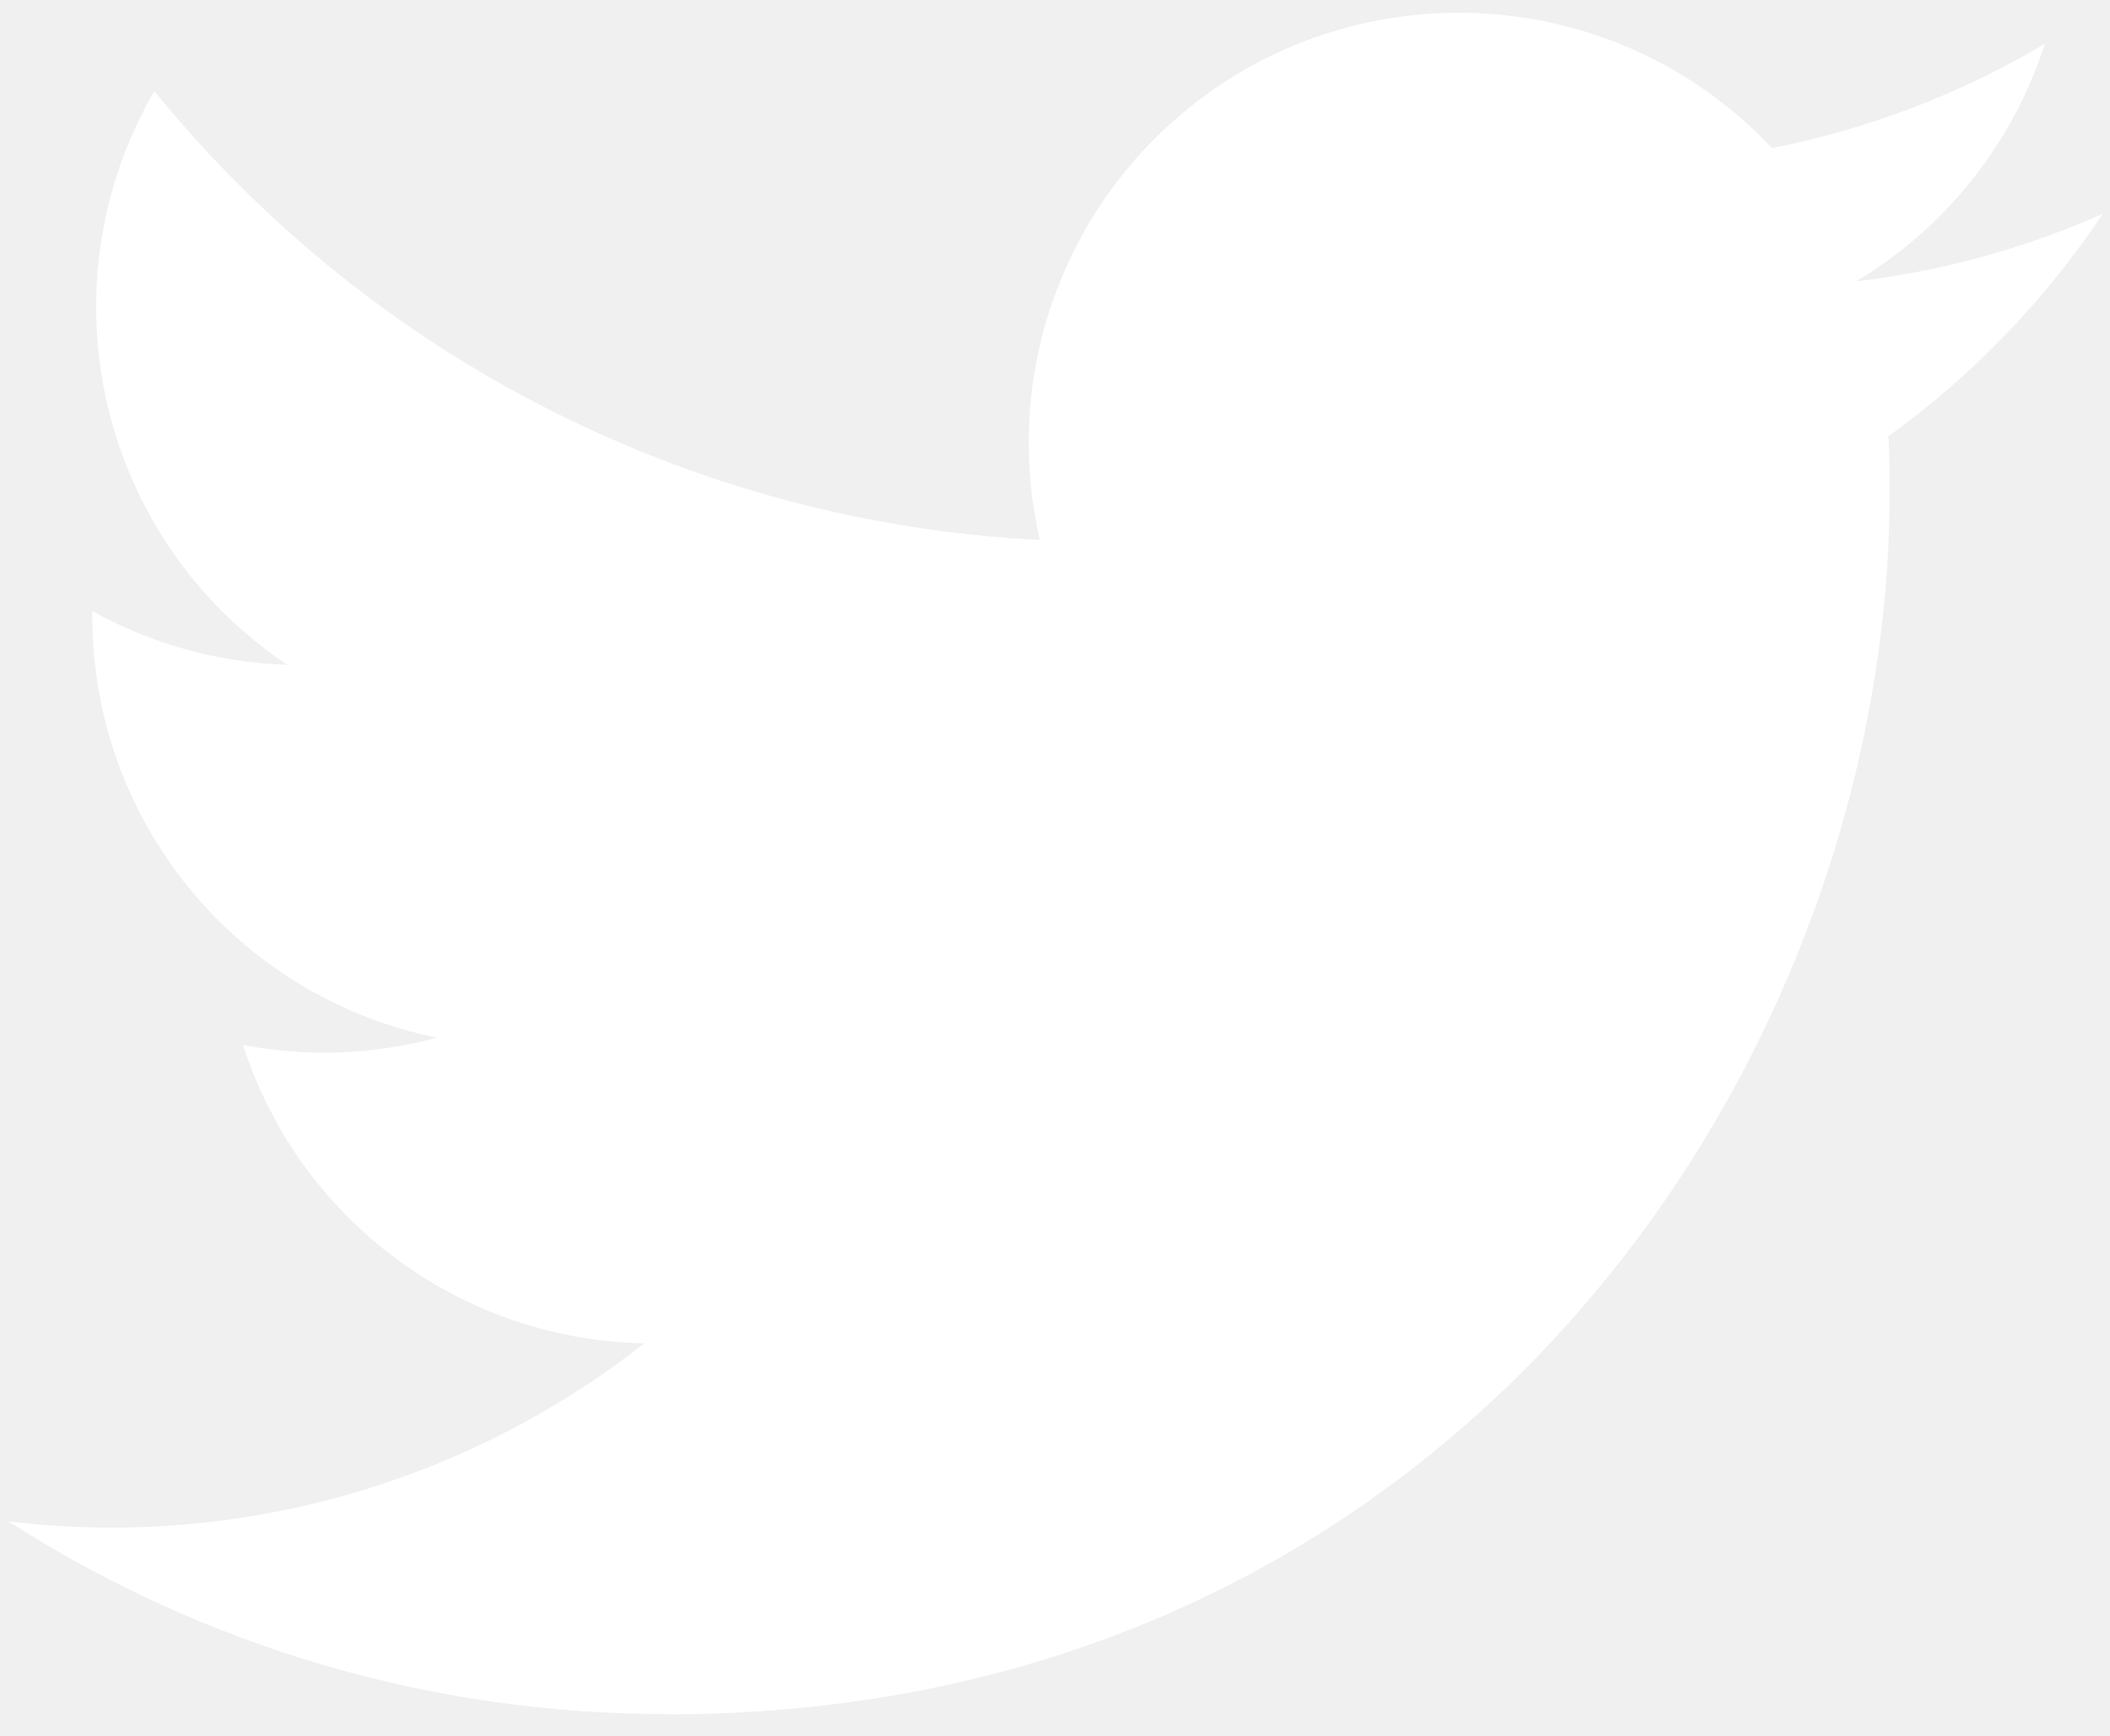
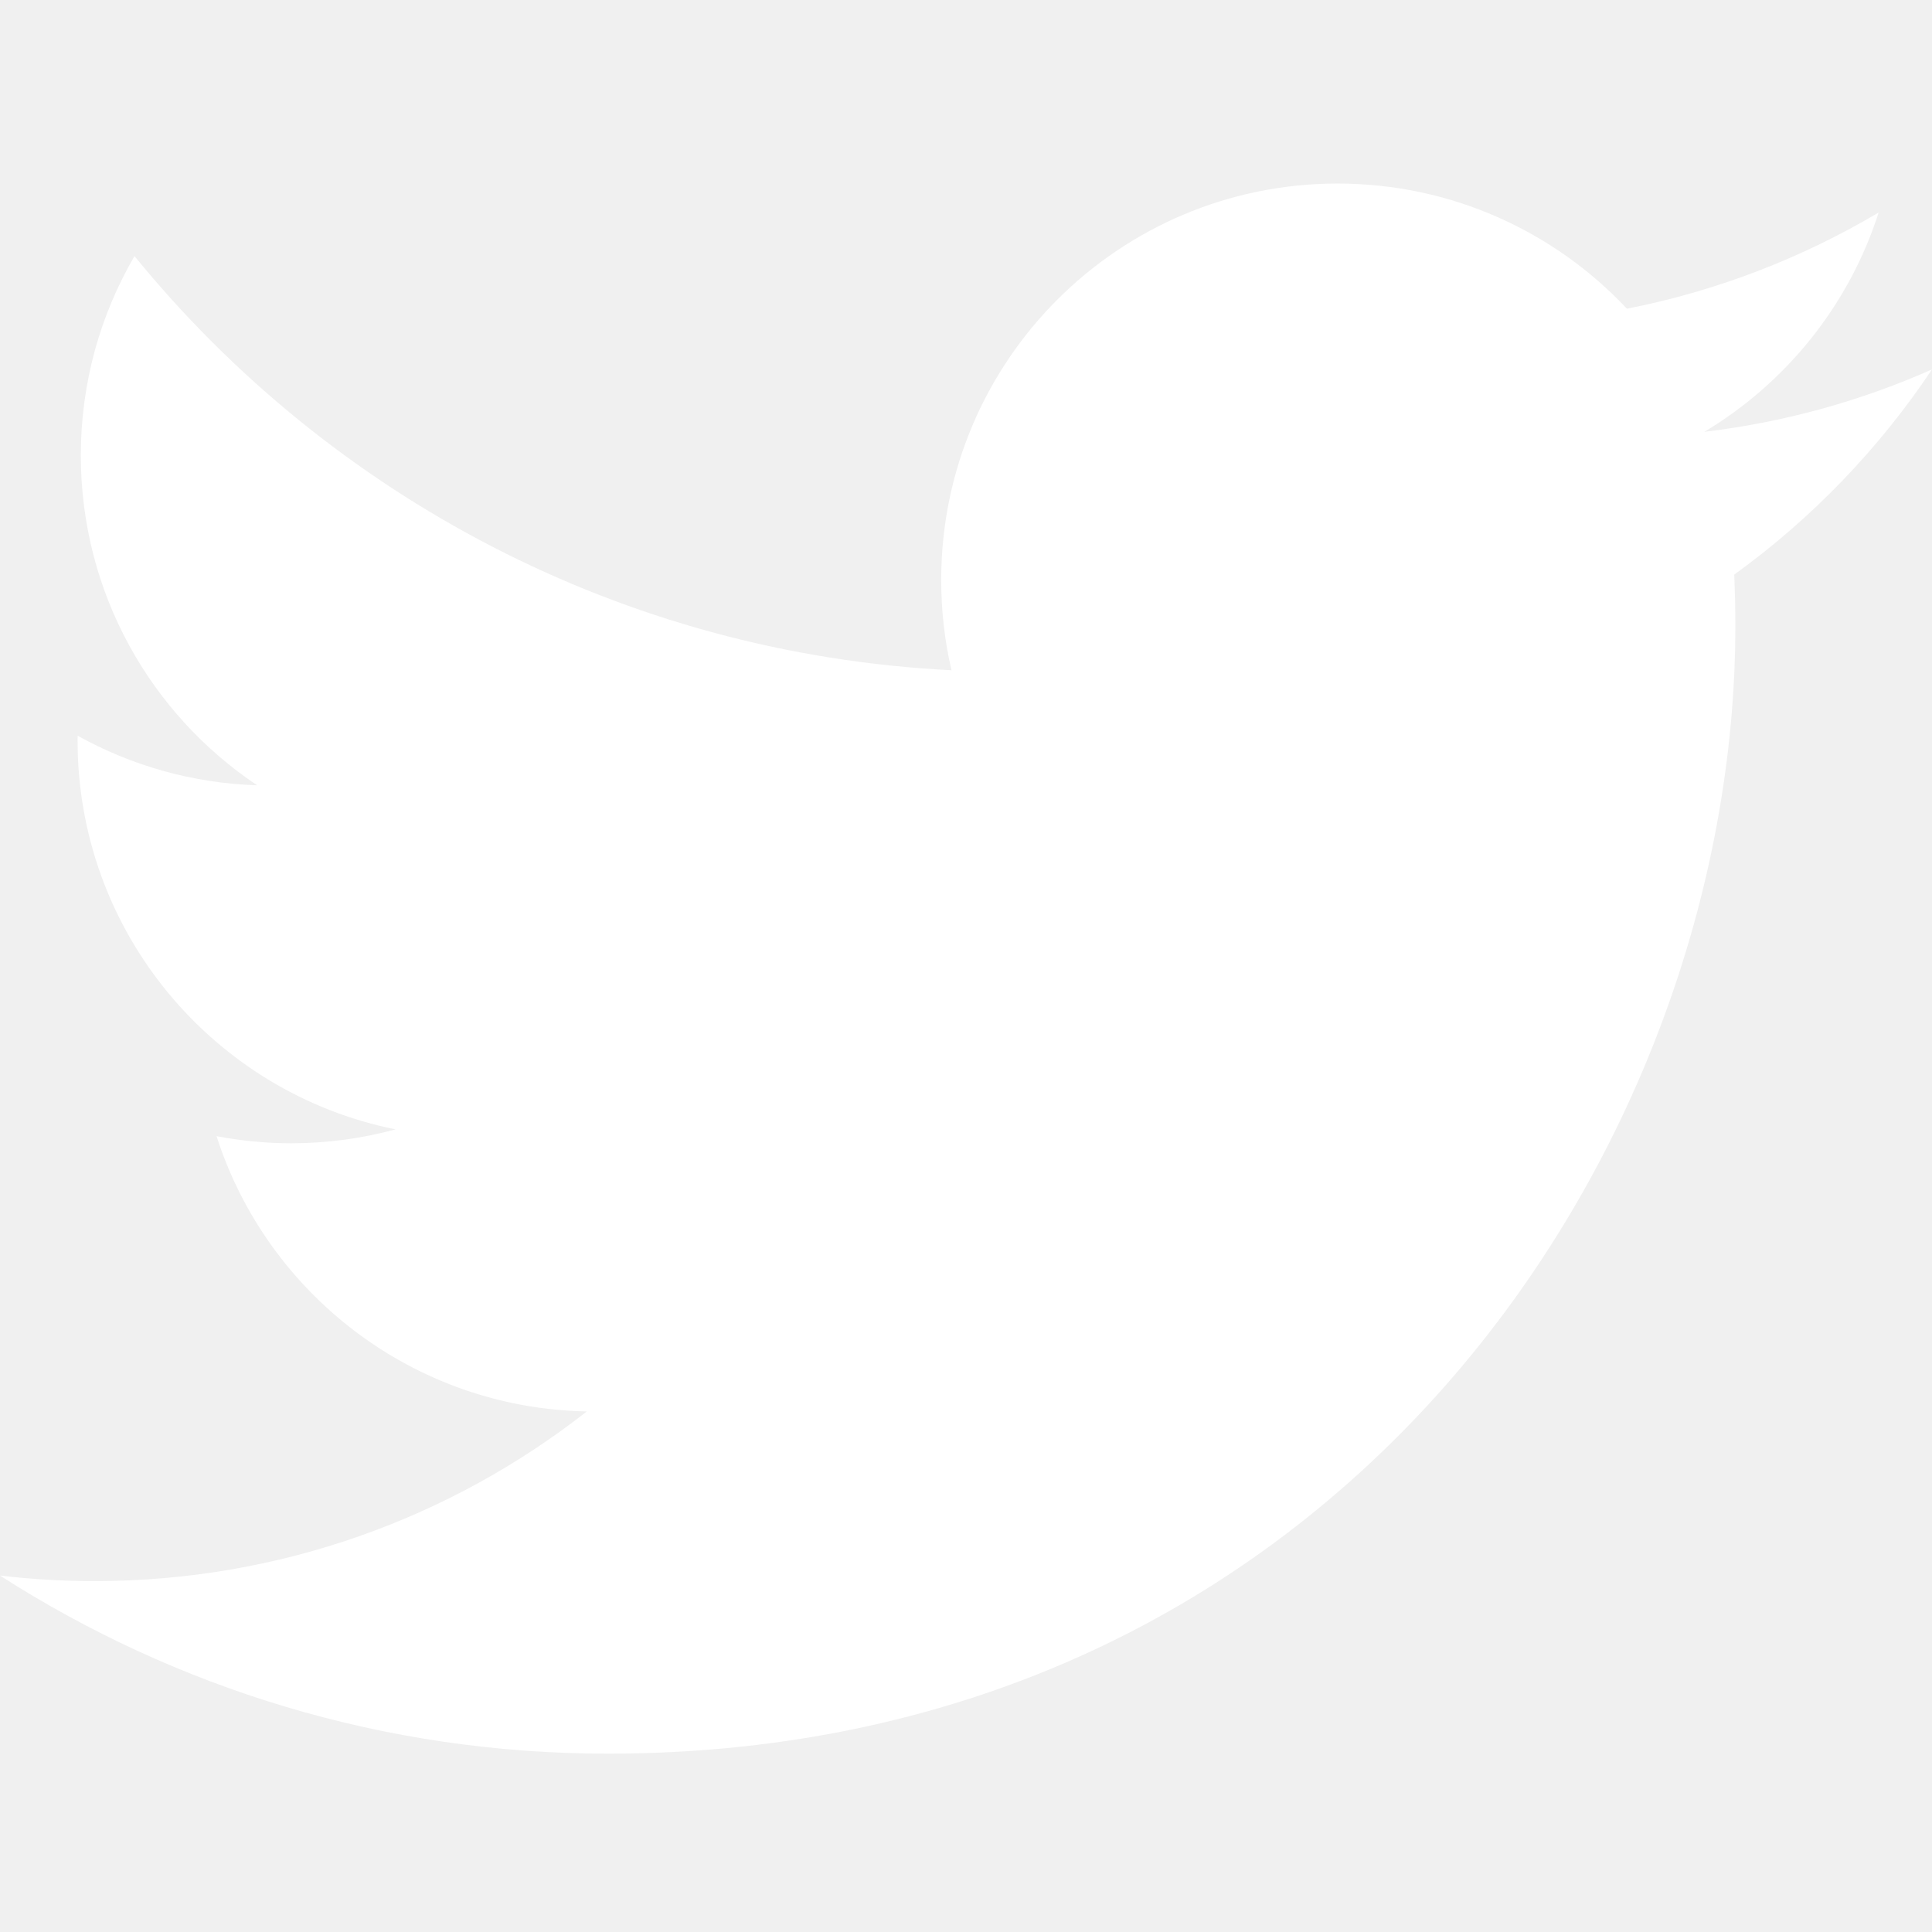
- <svg xmlns="http://www.w3.org/2000/svg" version="1.1" id="Logo" x="0px" y="0px" viewBox="0 0 248 204" style="enable-background:new 0 0 248 204;" xml:space="preserve">
-   <style type="text/css">
- 	.st0{fill:#ffffff;}
- </style>
-   <g id="Logo_1_">
-     <path id="white_background" class="st0" d="M221.95,51.29c0.15,2.17,0.15,4.34,0.15,6.53c0,66.73-50.8,143.69-143.69,143.69v-0.04   C50.97,201.51,24.1,193.65,1,178.83c3.99,0.48,8,0.72,12.02,0.73c22.74,0.02,44.83-7.61,62.72-21.66   c-21.61-0.41-40.56-14.5-47.18-35.07c7.57,1.46,15.37,1.16,22.8-0.87C27.8,117.2,10.85,96.5,10.85,72.46c0-0.22,0-0.43,0-0.64   c7.02,3.91,14.88,6.08,22.92,6.32C11.58,63.31,4.74,33.79,18.14,10.71c25.64,31.55,63.47,50.73,104.08,52.76   c-4.07-17.54,1.49-35.92,14.61-48.25c20.34-19.12,52.33-18.14,71.45,2.19c11.31-2.23,22.15-6.38,32.07-12.26   c-3.77,11.69-11.66,21.62-22.2,27.93c10.01-1.18,19.79-3.86,29-7.95C240.37,35.29,231.83,44.14,221.95,51.29z" />
+ <svg xmlns="http://www.w3.org/2000/svg" width="22px" height="22px" viewBox="0 0 256 209" version="1.1" preserveAspectRatio="xMidYMid">
+   <g>
+     <path d="M256,25.45 C246.581,29.627 236.458,32.45 225.834,33.72 C236.679,27.22 245.006,16.927 248.927,4.663 C238.78,10.681 227.539,15.052 215.576,17.408 C205.995,7.201 192.345,0.822 177.239,0.822 C148.233,0.822 124.716,24.338 124.716,53.342 C124.716,57.459 125.181,61.467 126.077,65.311 C82.426,63.121 43.726,42.211 17.821,10.436 C13.301,18.193 10.71,27.215 10.71,36.84 C10.71,55.062 19.984,71.137 34.076,80.556 C25.466,80.283 17.368,77.921 10.286,73.987 C10.283,74.206 10.283,74.426 10.283,74.647 C10.283,100.094 28.387,121.322 52.414,126.147 C48.006,127.347 43.366,127.989 38.576,127.989 C35.191,127.989 31.901,127.66 28.695,127.047 C35.378,147.913 54.774,163.098 77.757,163.522 C59.782,177.608 37.135,186.005 12.529,186.005 C8.29,186.005 4.109,185.756 0,185.271 C23.243,200.173 50.851,208.868 80.511,208.868 C177.117,208.868 229.944,128.837 229.944,59.433 C229.944,57.155 229.893,54.89 229.792,52.638 C240.053,45.233 248.958,35.983 256,25.45" fill="#ffffff" />
  </g>
</svg>
